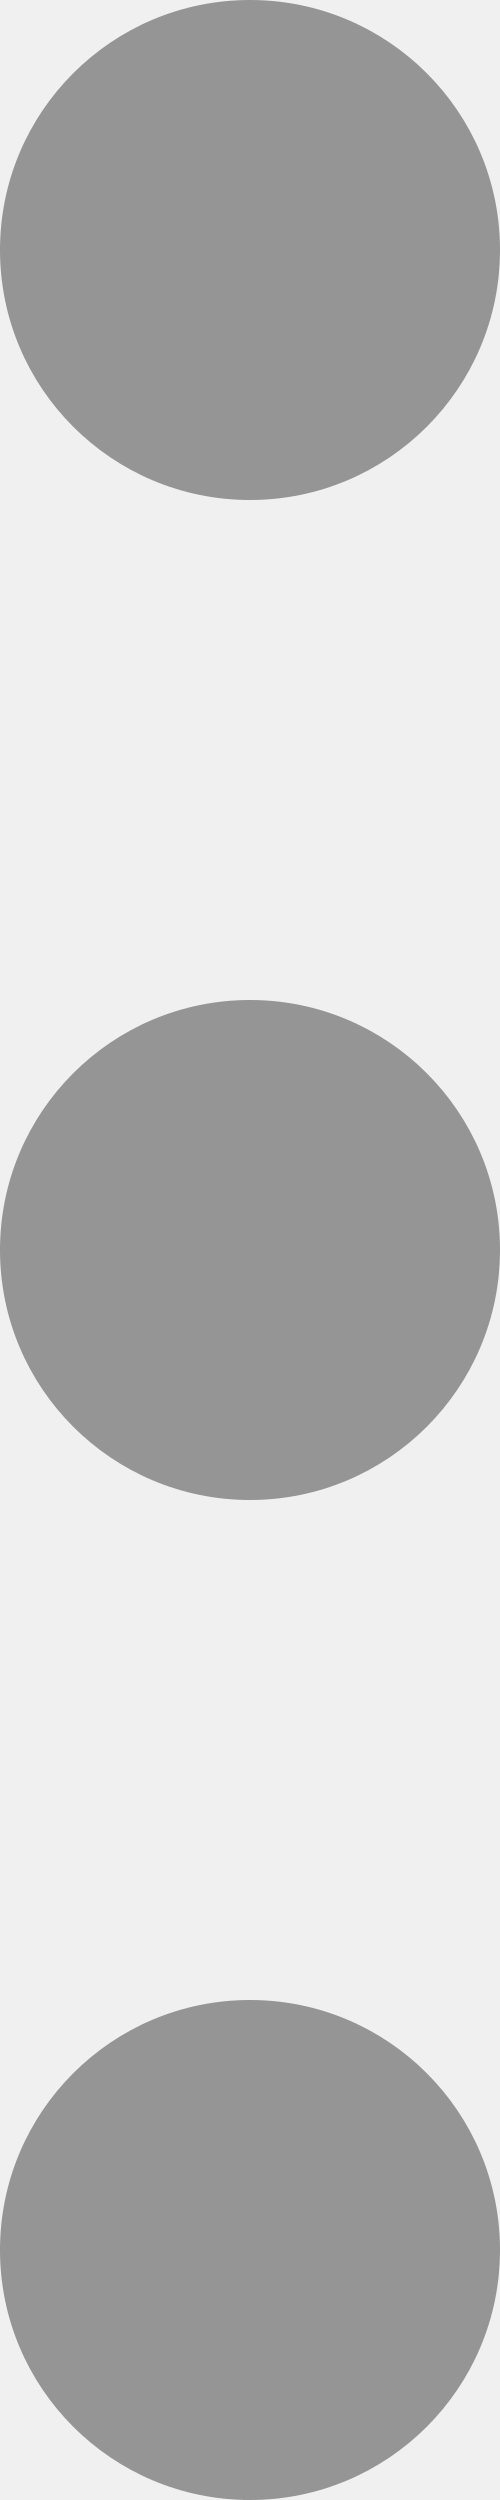
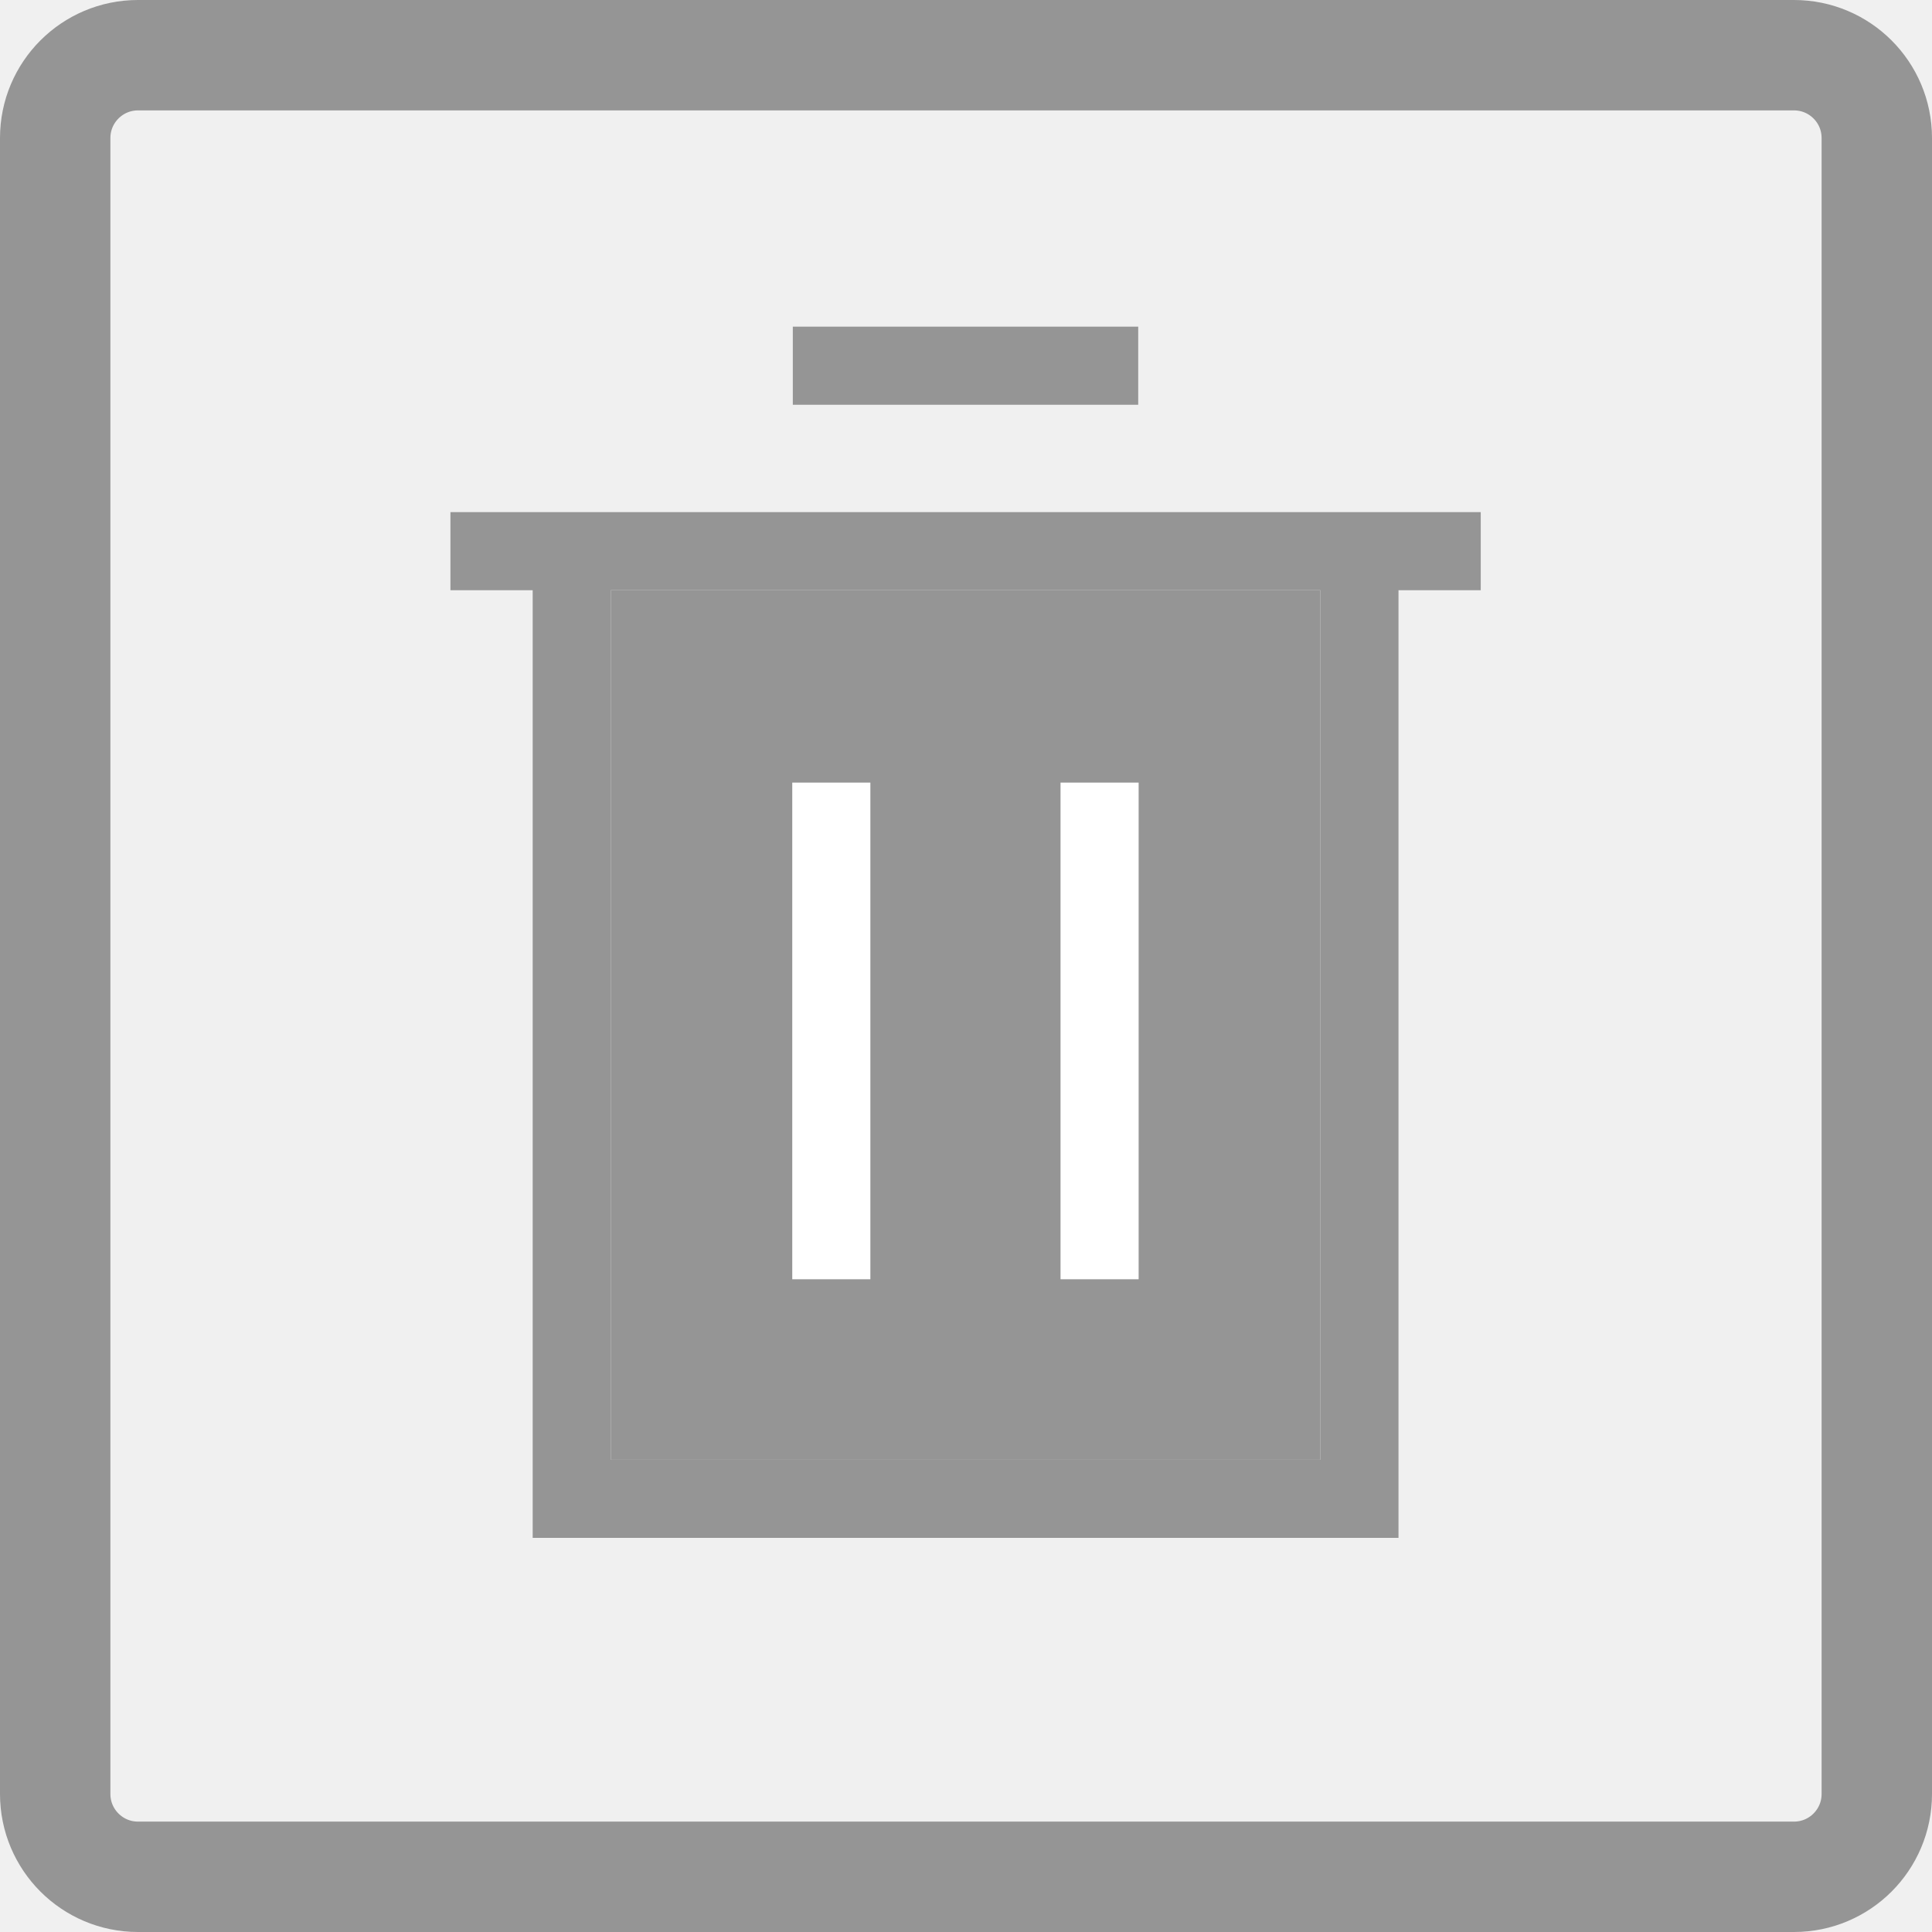
- <svg xmlns="http://www.w3.org/2000/svg" width="2" height="10" viewBox="0 0 2 10" fill="none">
-   <circle cx="1" cy="1" r="1" fill="#959595" />
-   <circle cx="1" cy="5" r="1" fill="#959595" />
-   <circle cx="1" cy="9" r="1" fill="#959595" />
+ <svg xmlns="http://www.w3.org/2000/svg" width="14" height="14" viewBox="0 0 14 14" fill="none">
+   <rect x="0.4" y="0.4" width="13.2" height="13.2" rx="0.6" stroke="#959595" stroke-width="0.8" />
+   <g clip-path="url(#clip0_1349_5746)">
+     <path d="M9.568 4.277H4.426V10.578H9.568V4.277Z" fill="#959595" />
+     <path d="M10.134 11.144H3.86V3.994H4.426V10.578H9.568V3.994H10.134V11.144Z" fill="#959595" />
+     <path d="M10.73 3.711H3.264V4.277H10.73V3.711Z" fill="#959595" />
+     <path d="M8.248 2.367H5.745V2.933H8.248V2.367Z" fill="#959595" />
+     <path d="M6.307 5.671H5.741V9.27H6.307V5.671Z" fill="white" />
+     <path d="M8.251 5.671H7.685V9.27H8.251V5.671Z" fill="white" />
+   </g>
+   <defs>
+     <clipPath id="clip0_1349_5746">
+       <rect width="12.667" height="12.667" fill="white" transform="translate(0.666687 0.666748)" />
+     </clipPath>
+   </defs>
</svg>
